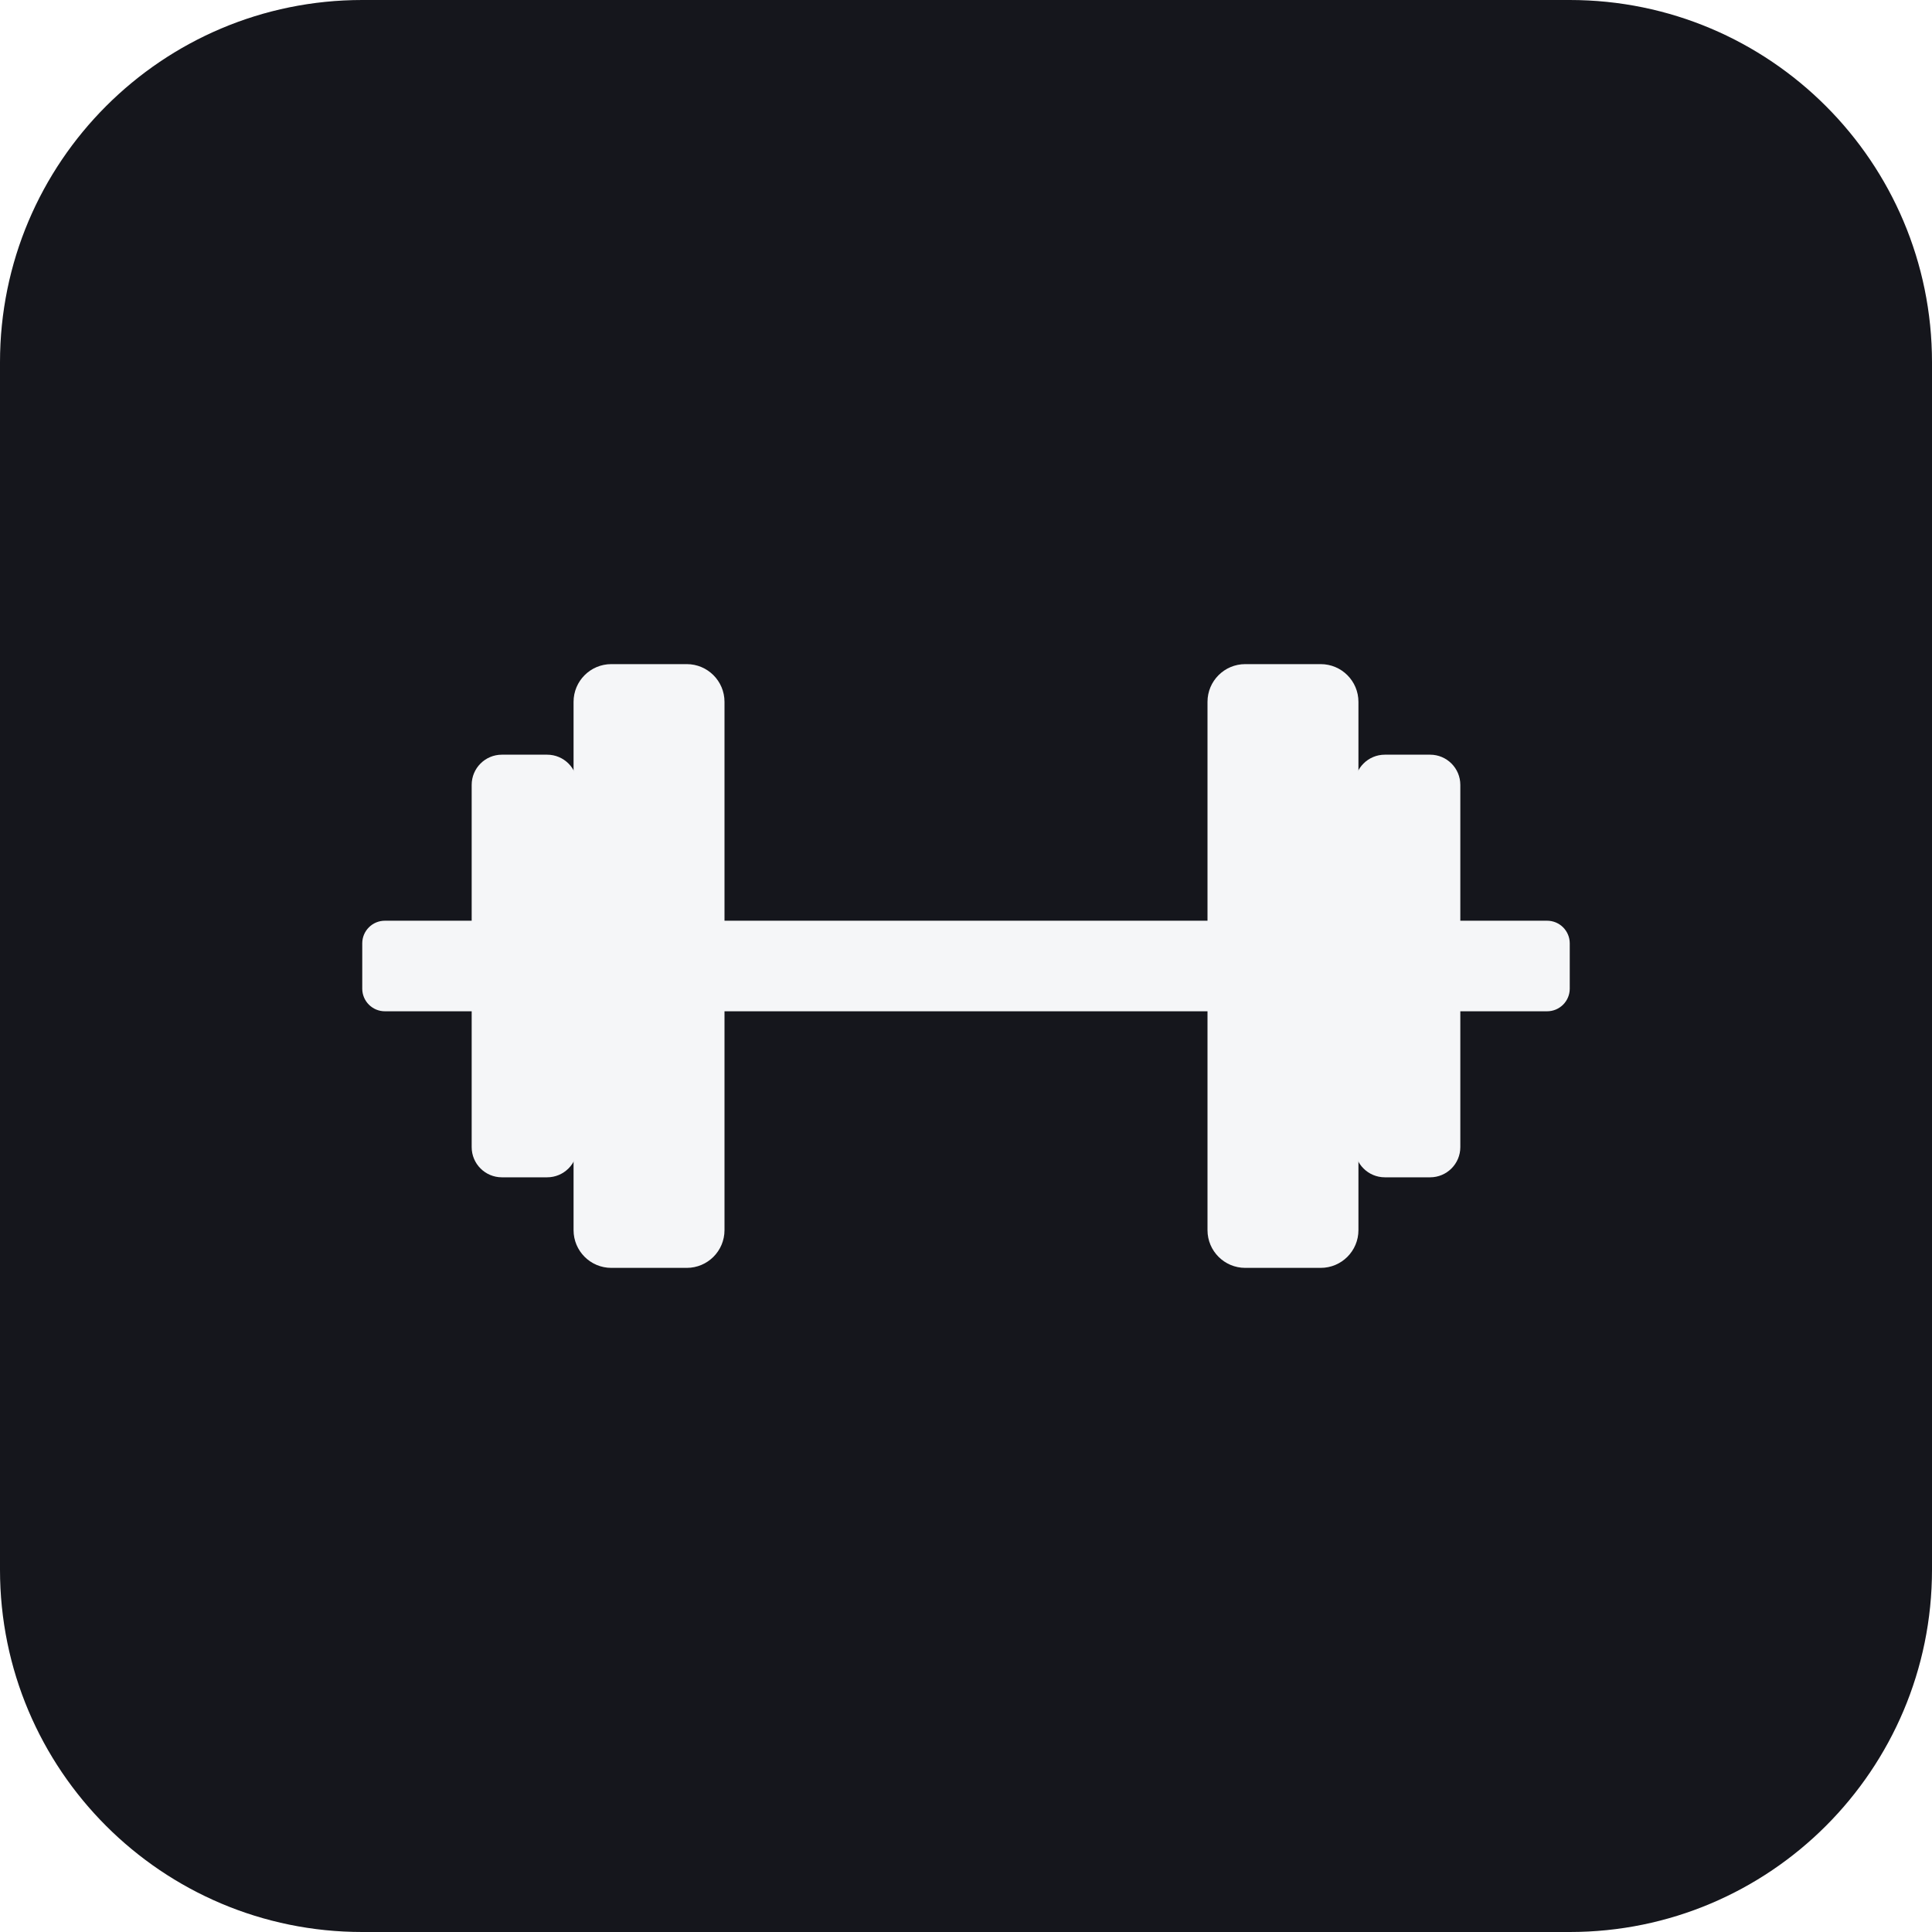
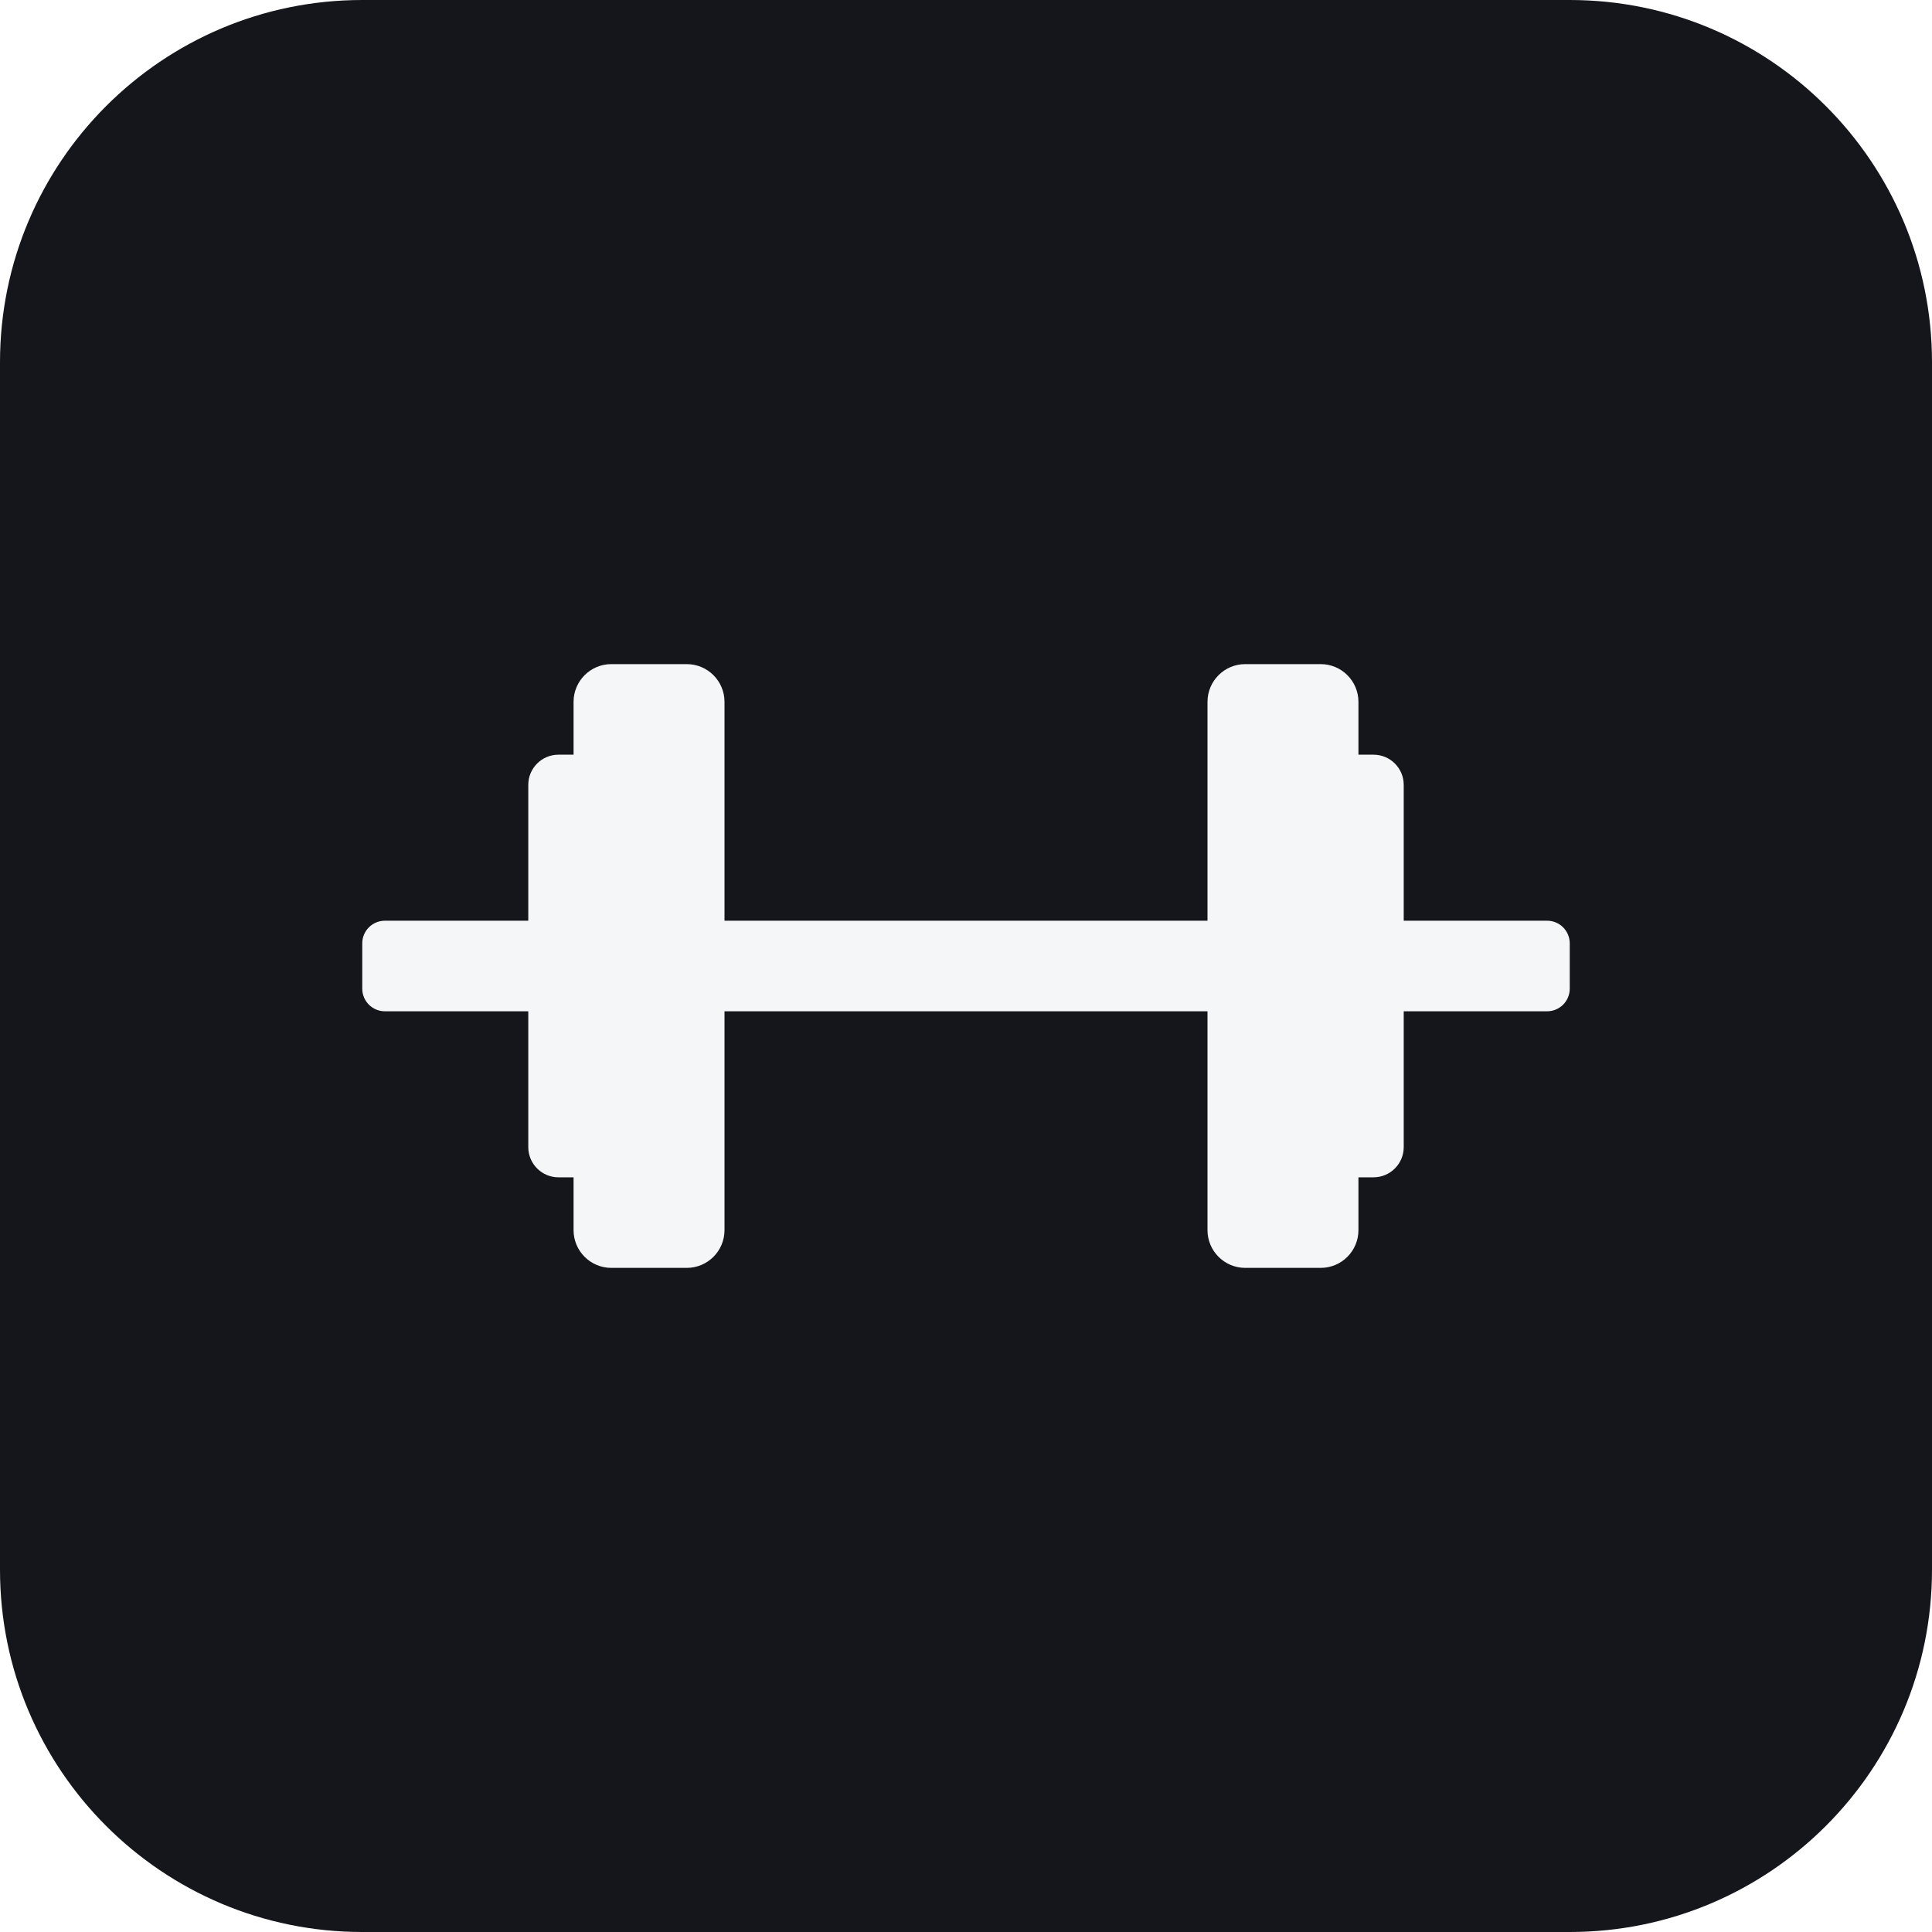
<svg xmlns="http://www.w3.org/2000/svg" viewBox="0 0 512 512">
  <rect width="512" height="512" rx="96" fill="#15161c" />
  <g fill="#f5f6f8">
    <rect x="96" y="244" width="320" height="24" rx="6" />
-     <rect x="125" y="200" width="28" height="112" rx="8" />
+     <rect x="140" y="200" width="28" height="112" rx="8" />
    <rect x="152" y="176" width="40" height="160" rx="10" />
    <rect x="320" y="176" width="40" height="160" rx="10" />
-     <rect x="359" y="200" width="28" height="112" rx="8" />
+     <rect x="344" y="200" width="28" height="112" rx="8" />
  </g>
</svg>
